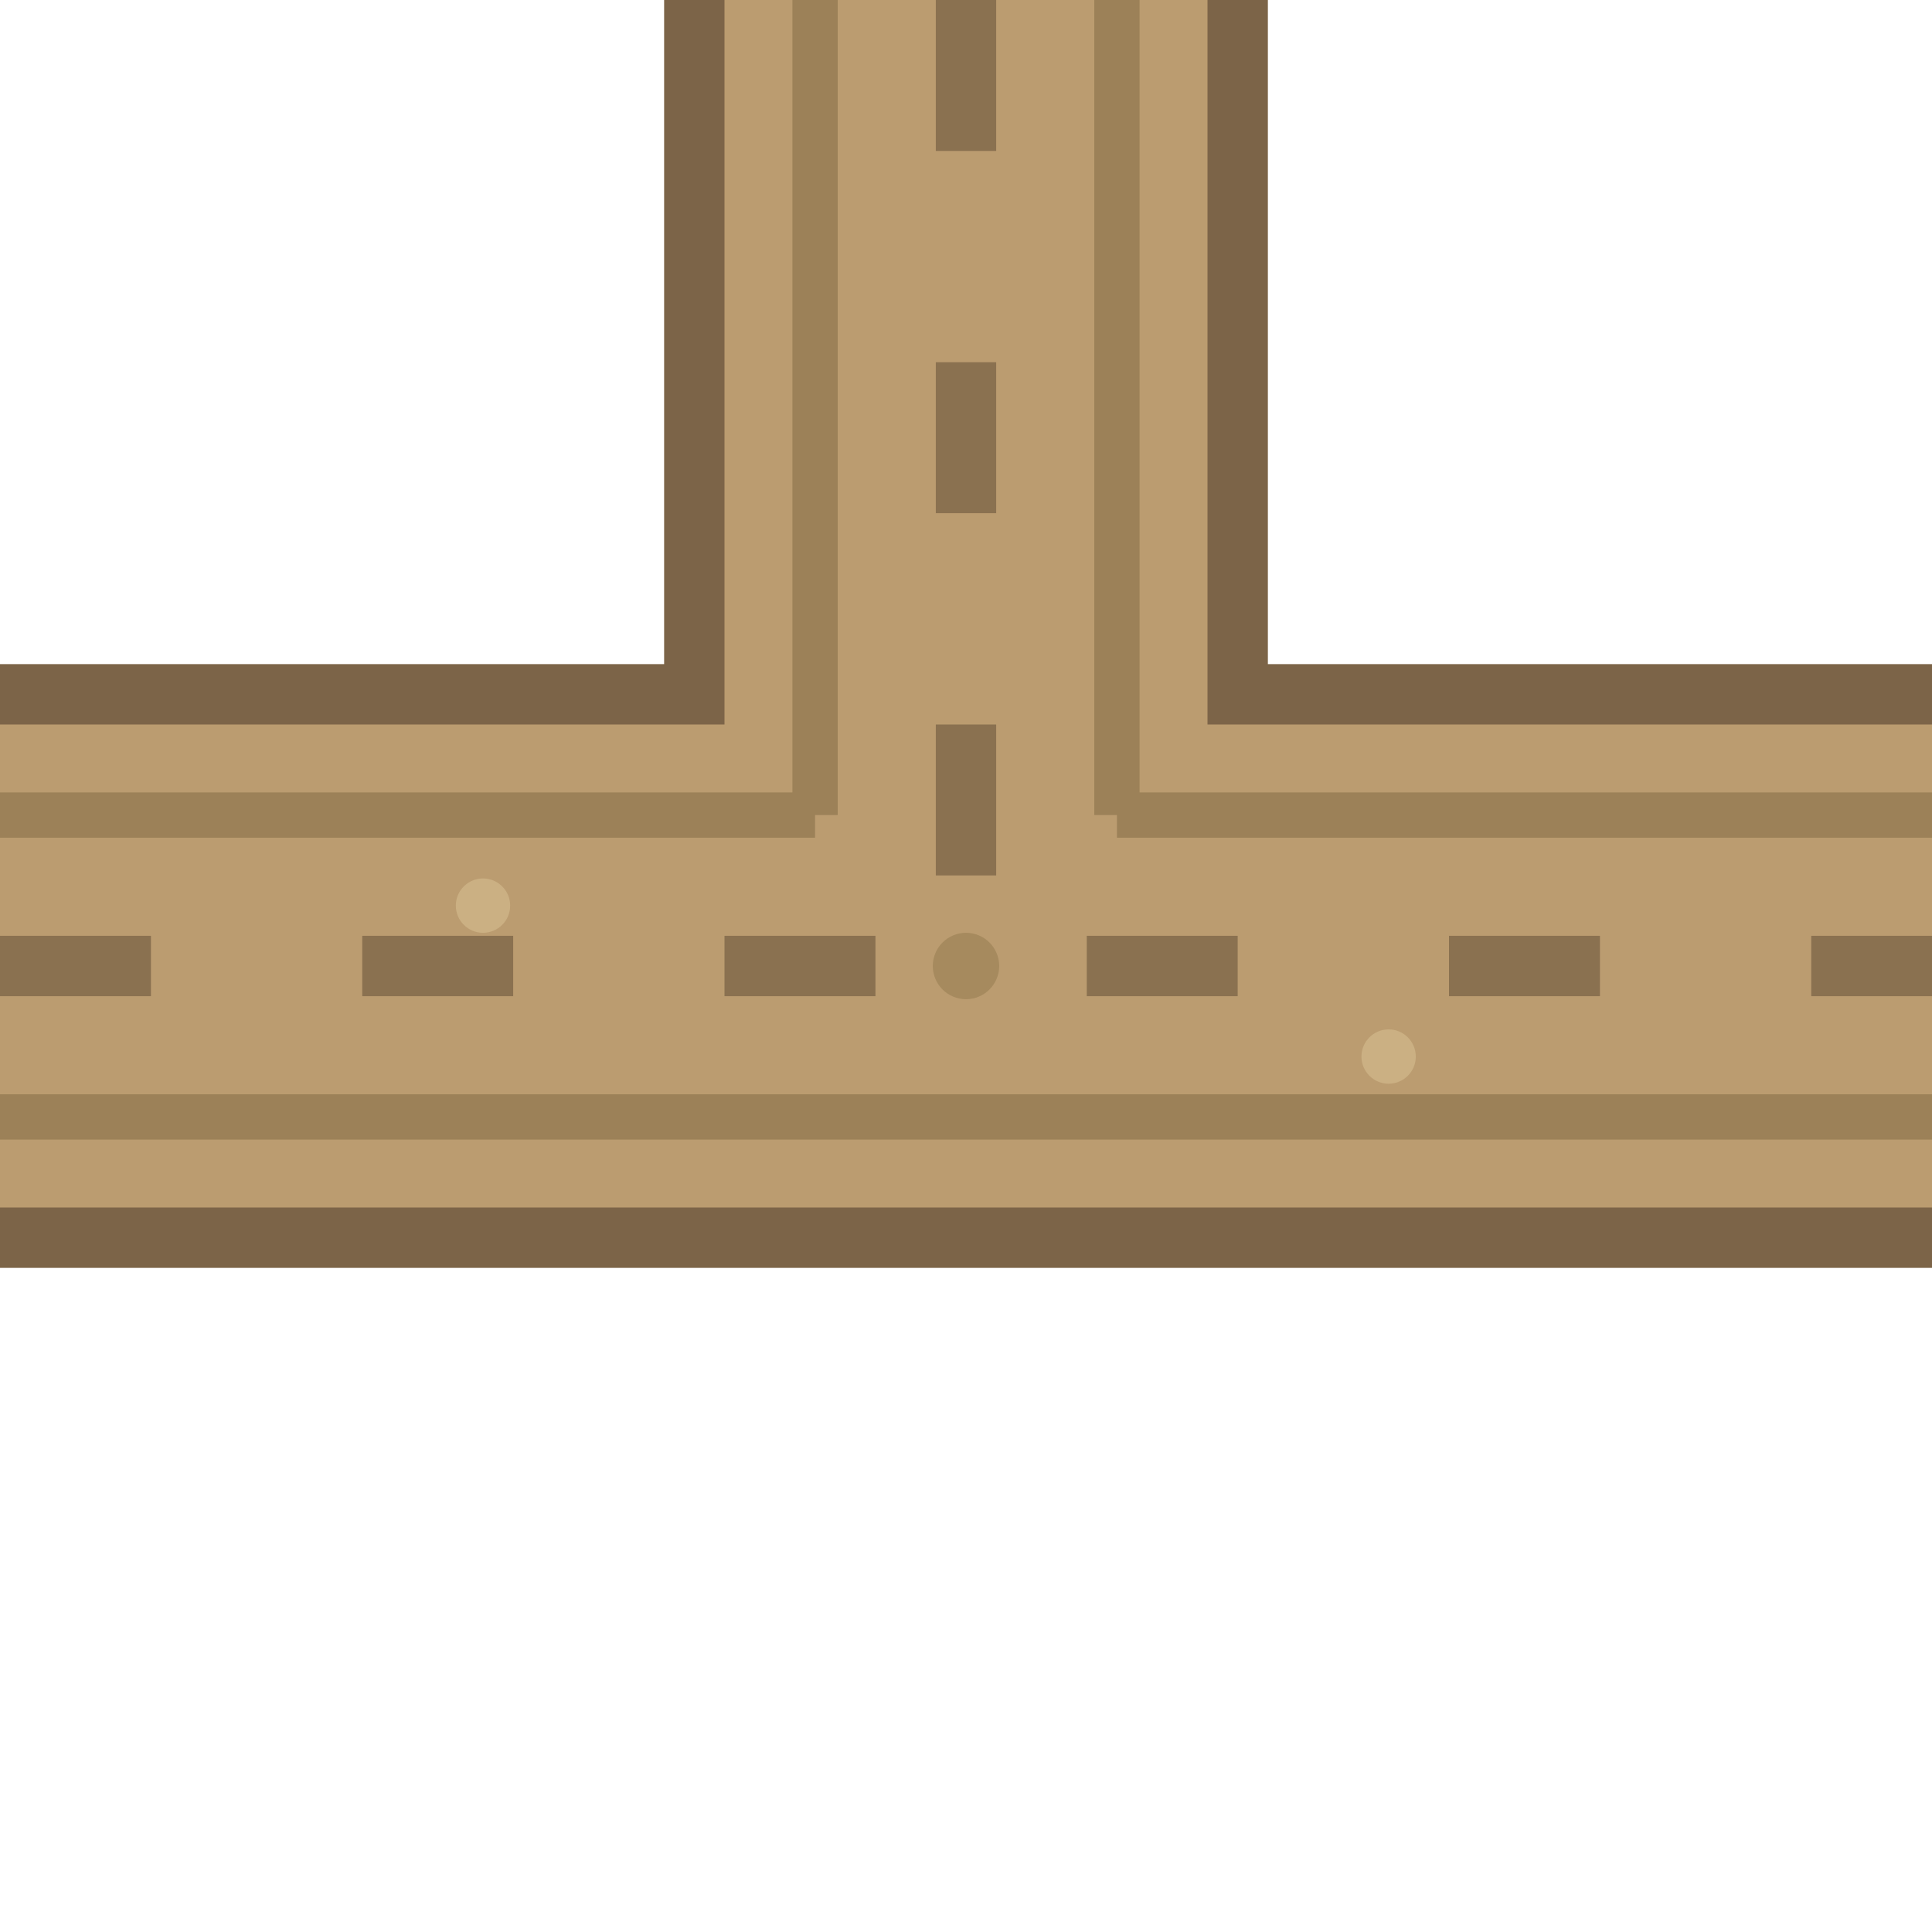
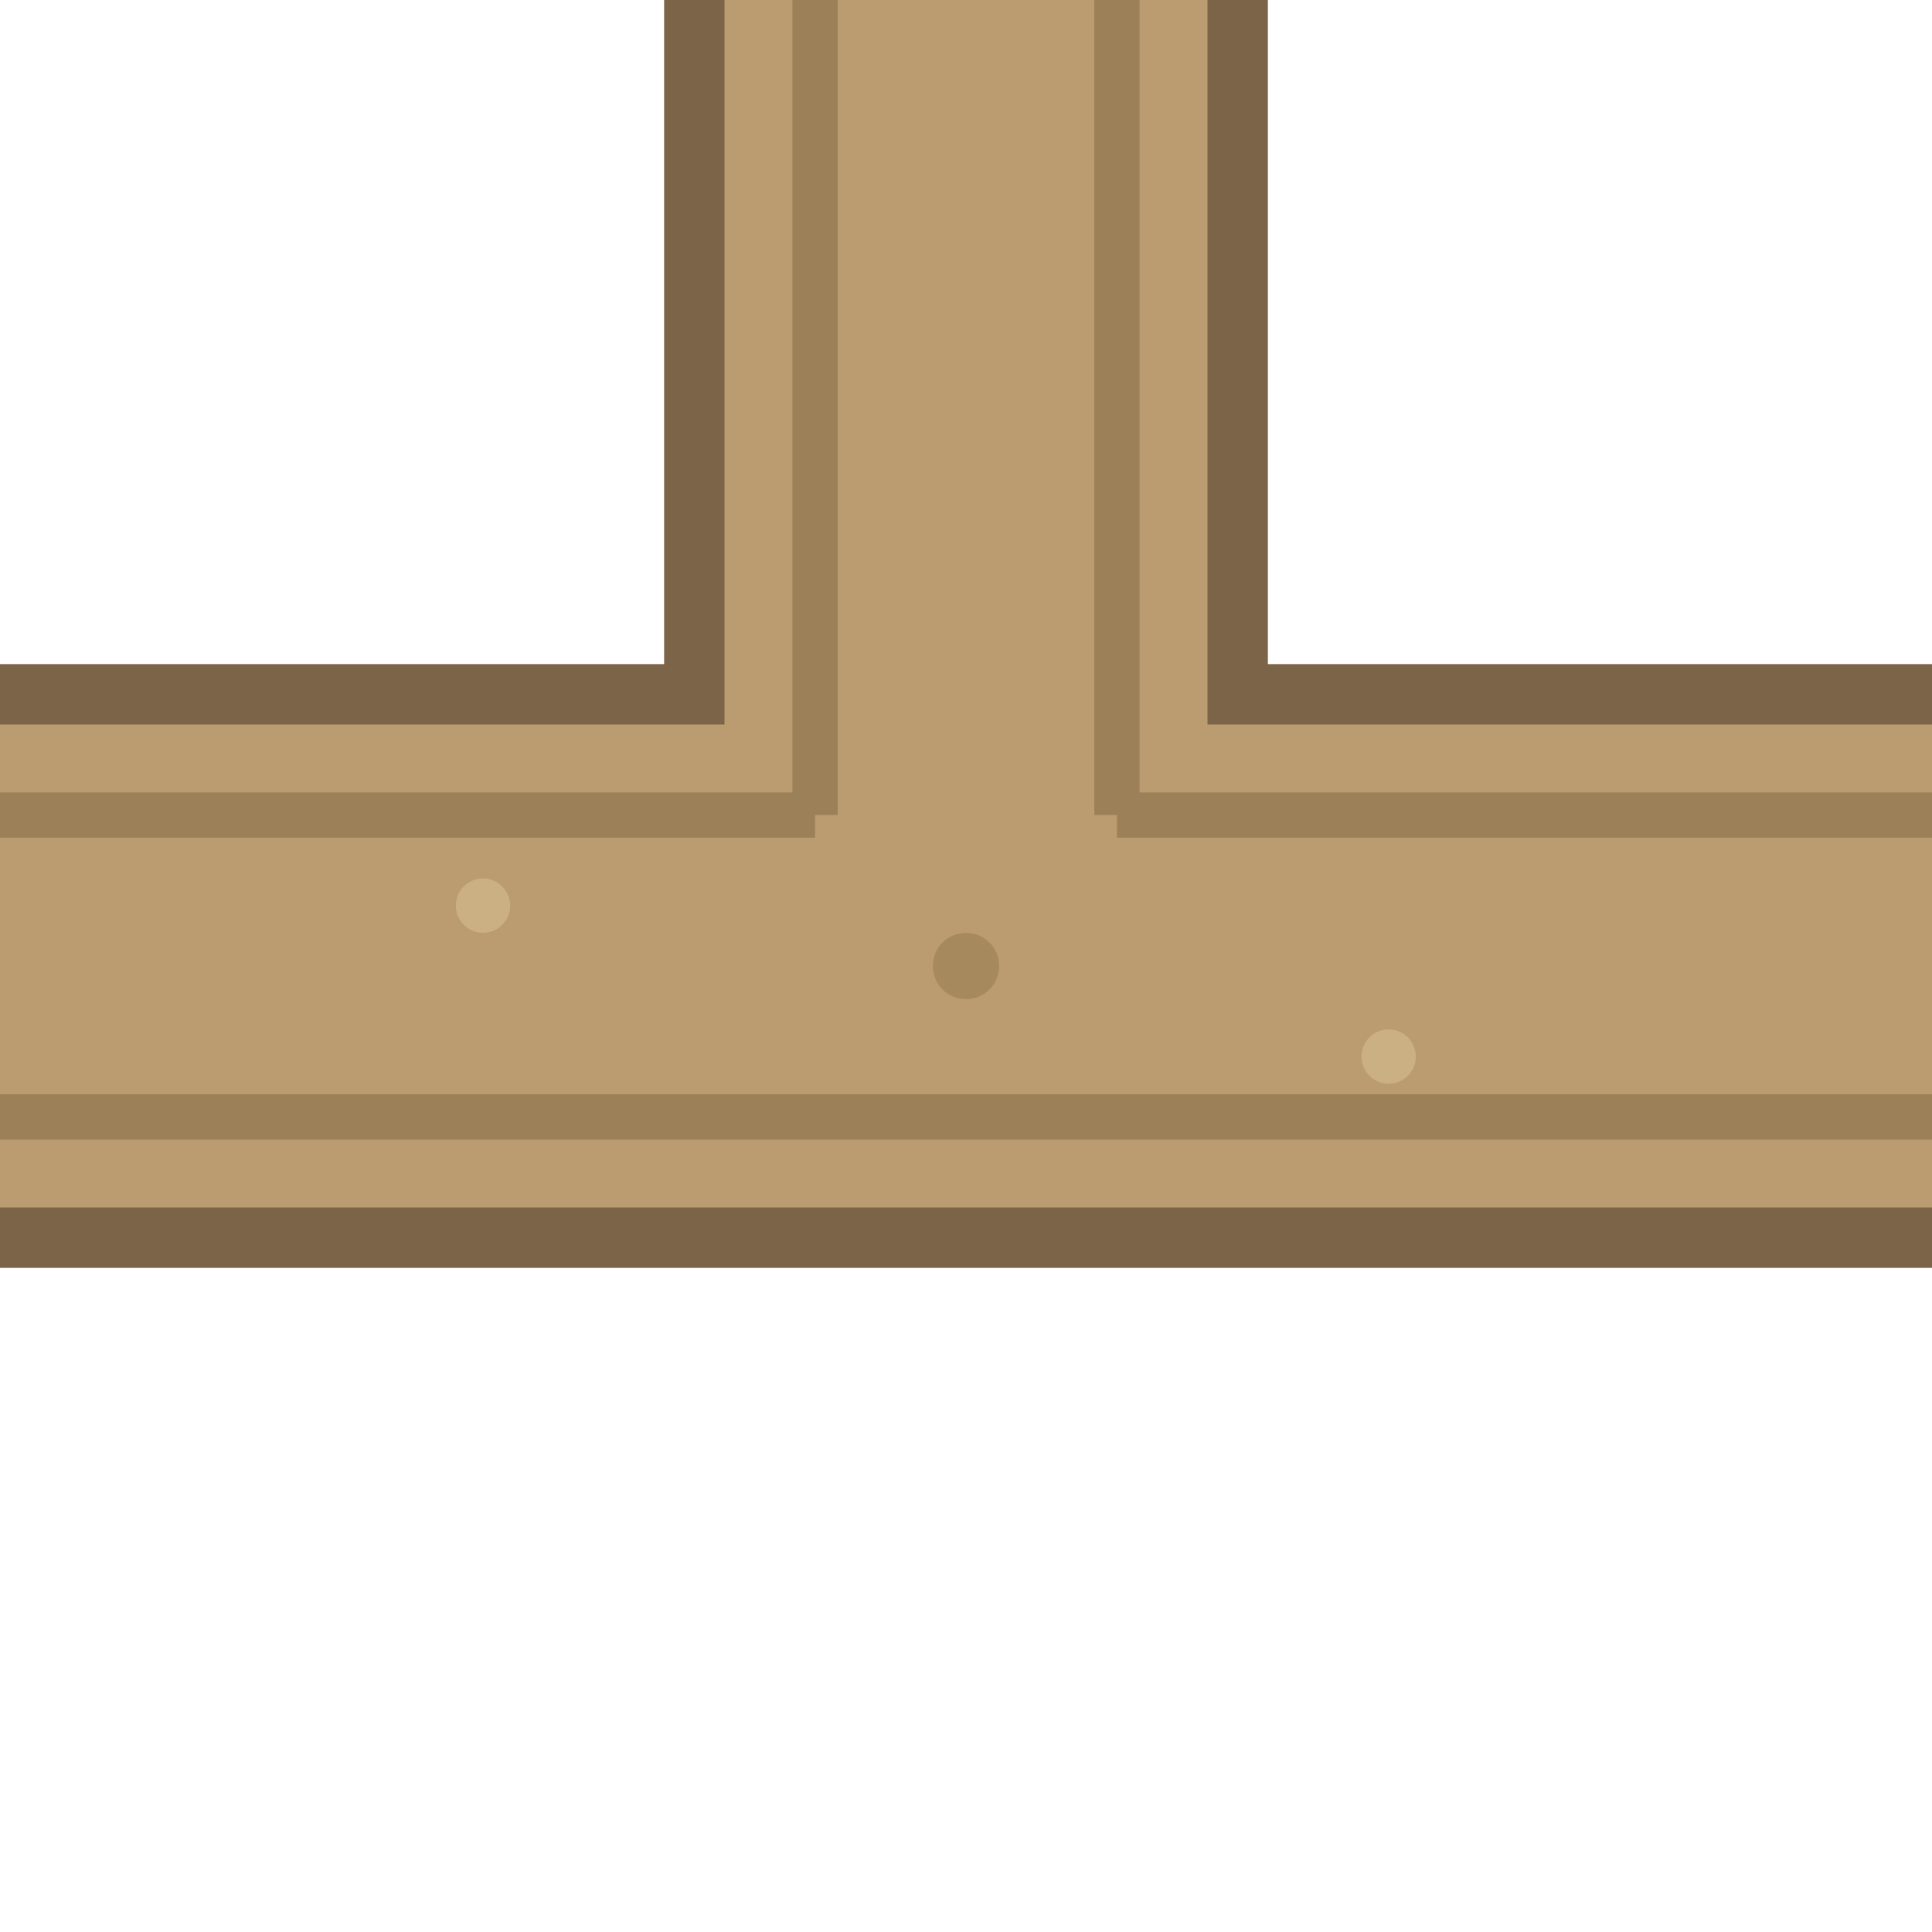
<svg xmlns="http://www.w3.org/2000/svg" viewBox="0 0 64 64">
  <path d="M0 32 L64 32" stroke="#7c6448" stroke-width="20" fill="none" />
  <path d="M32 0 L32 32" stroke="#7c6448" stroke-width="20" fill="none" />
  <path d="M0 32 L64 32" stroke="#bb9c70" stroke-width="16" fill="none" />
  <path d="M32 0 L32 32" stroke="#bb9c70" stroke-width="16" fill="none" />
  <g stroke="#9c8158" stroke-width="1.5" fill="none">
    <path d="M0 27 L27 27 M37 27 L64 27" />
    <path d="M0 37 L64 37" />
    <path d="M27 0 L27 27" />
    <path d="M37 0 L37 27" />
  </g>
-   <path d="M0 32 L64 32" stroke="#8a7150" stroke-width="2" stroke-dasharray="5 7" fill="none" />
-   <path d="M32 0 L32 32" stroke="#8a7150" stroke-width="2" stroke-dasharray="5 7" fill="none" />
  <circle cx="32" cy="32" r="1.1" fill="#a68a5e" />
  <circle cx="16" cy="30" r="0.9" fill="#cbb083" />
  <circle cx="46" cy="35" r="0.9" fill="#cbb083" />
</svg>
